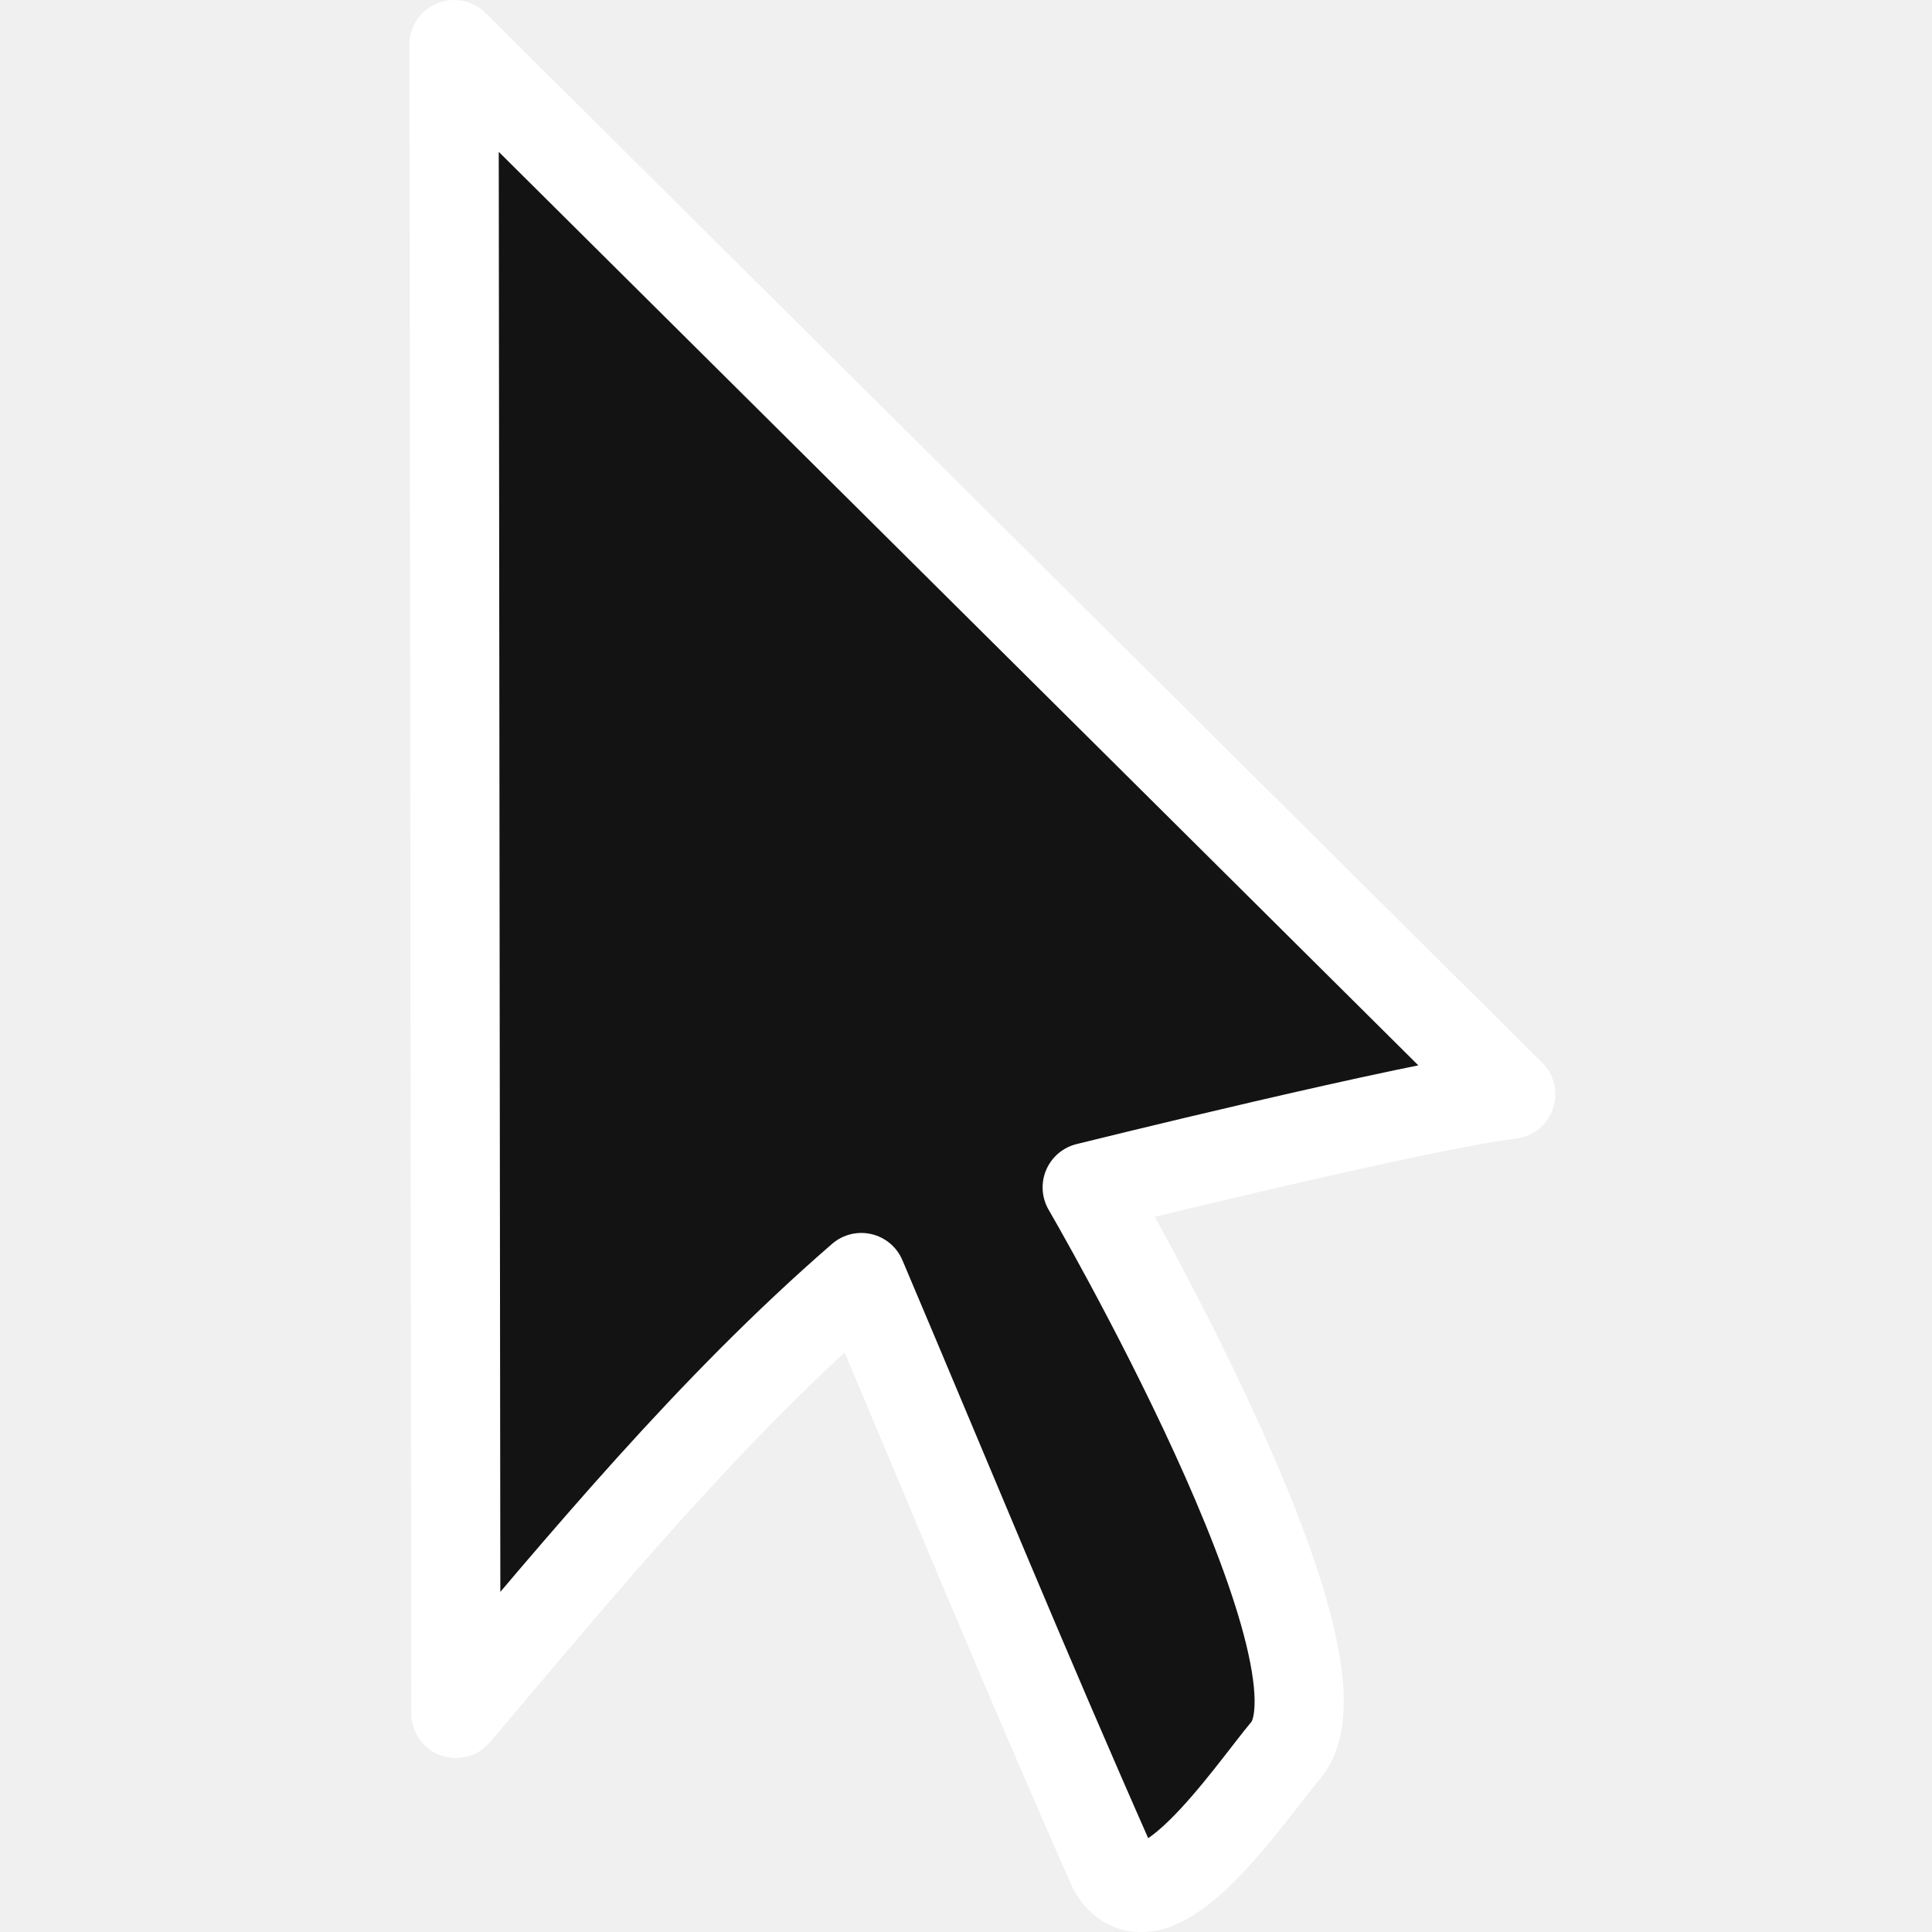
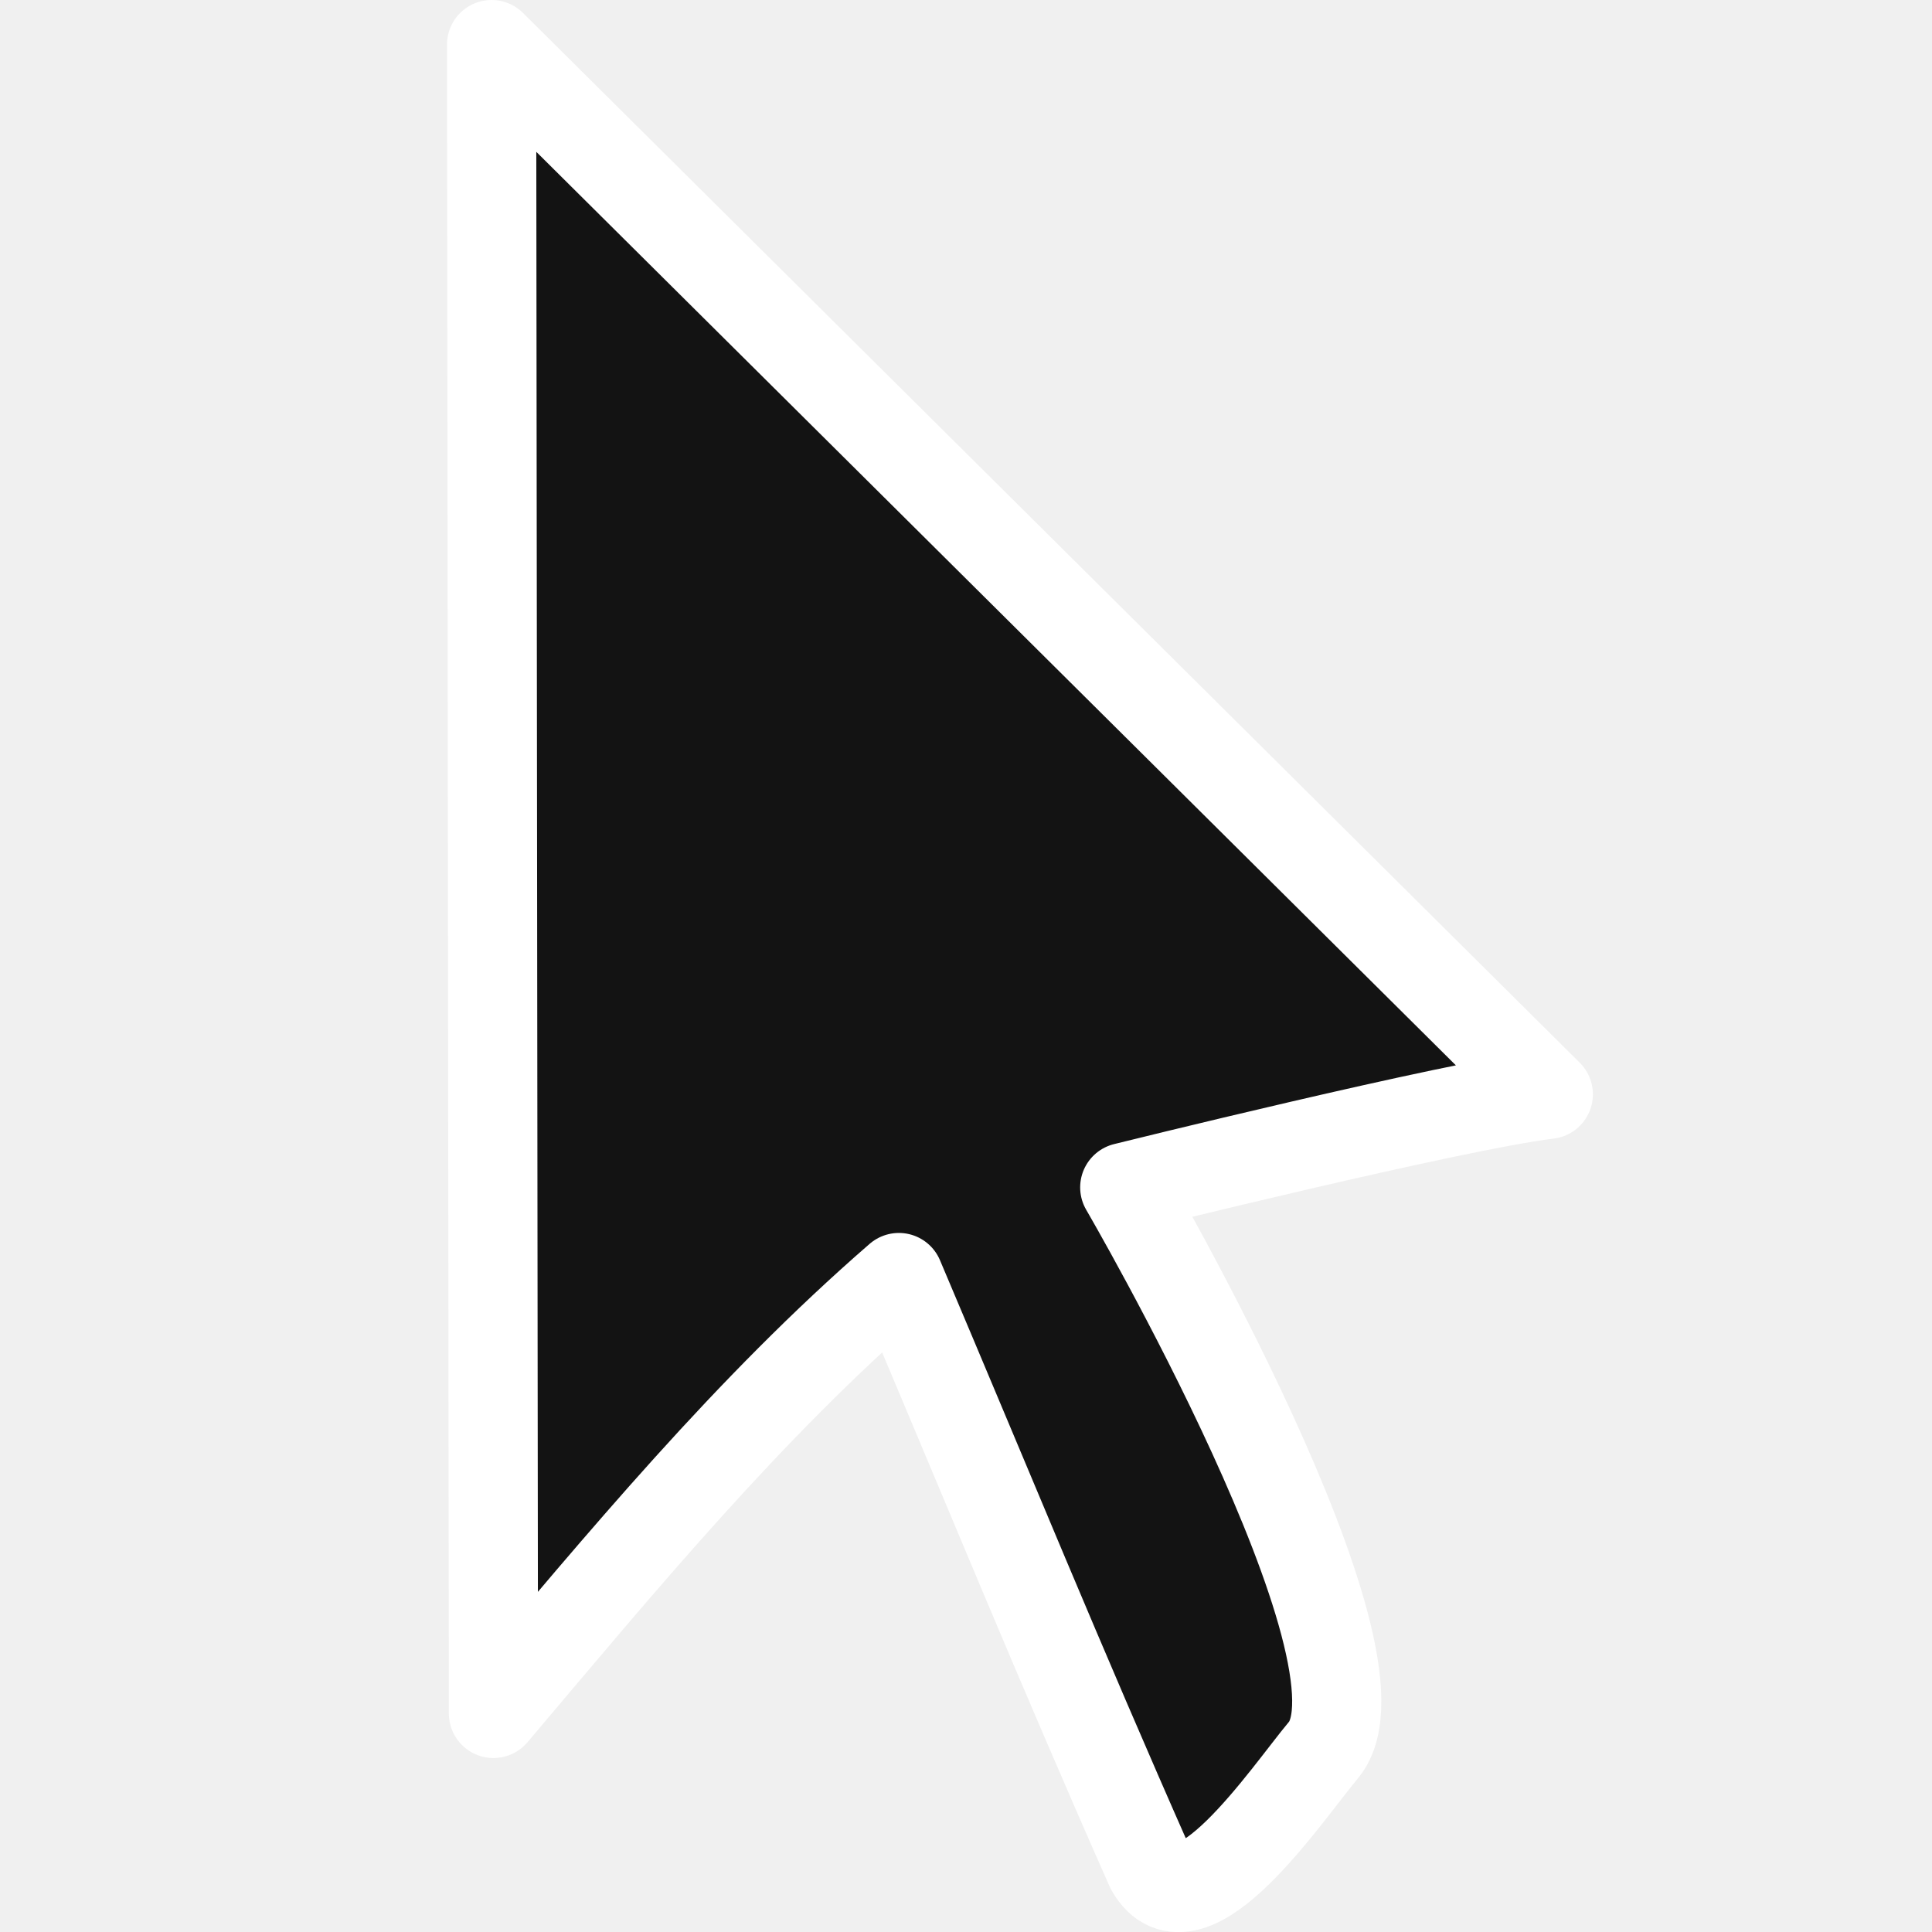
<svg xmlns="http://www.w3.org/2000/svg" width="64mm" height="64mm" viewBox="0 0 64 64" version="1.1" id="svg5">
  <defs id="defs2" />
  <g id="layer1" transform="translate(-408.2932,-366.6771)" />
  <g id="layer3" style="display:inline" transform="translate(-408.2932,-366.6771)" />
  <g id="layer2" style="display:inline" transform="translate(-408.2932,-366.6771)">
-     <path style="fill:#131313;stroke:#ffffff;stroke-width:2.954;stroke-linecap:round;stroke-linejoin:round;stroke-miterlimit:4;stroke-dasharray:none;stroke-opacity:1" d="m 436.825,408.997 c -5.001,4.339 -9.171,9.406 -13.43,14.44 -0.02,-18.428 -0.041,-36.855 -0.061,-55.283 l 35.005,34.774 c -3.154,0.383 -14.031,3.083 -14.031,3.083 0,0 9.104,15.624 6.581,18.641 -1.215,1.453 -4.425,6.272 -5.736,3.912 -3.045,-6.886 -5.333,-12.503 -8.327,-19.567 z" id="path22576" />
+     <path style="fill:#131313;stroke:#ffffff;stroke-width:2.954;stroke-linecap:round;stroke-linejoin:round;stroke-miterlimit:4;stroke-dasharray:none;stroke-opacity:1" d="m 438.069,408.997 c -5.001,4.339 -9.171,9.406 -13.43,14.44 -0.02,-18.428 -0.041,-36.855 -0.061,-55.283 l 35.005,34.774 c -3.154,0.383 -14.031,3.083 -14.031,3.083 0,0 9.104,15.624 6.581,18.641 -1.215,1.453 -4.425,6.272 -5.736,3.912 -3.045,-6.886 -5.333,-12.503 -8.327,-19.567 z" id="path22576" />
  </g>
</svg>
